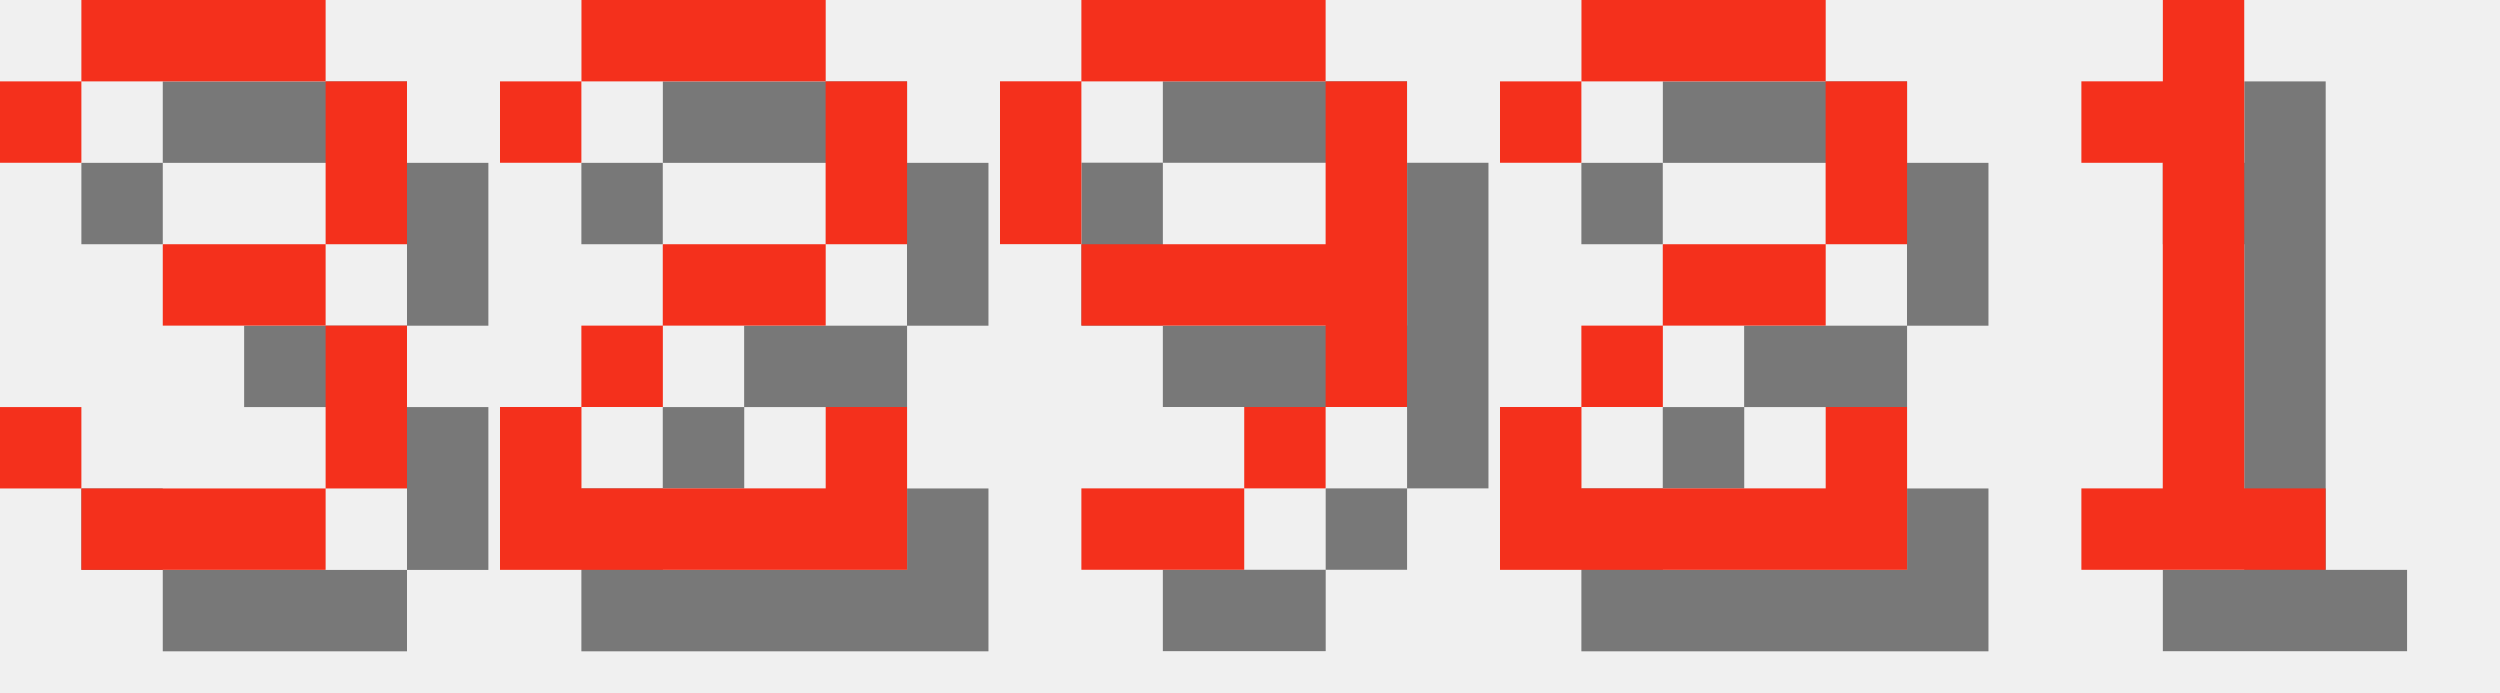
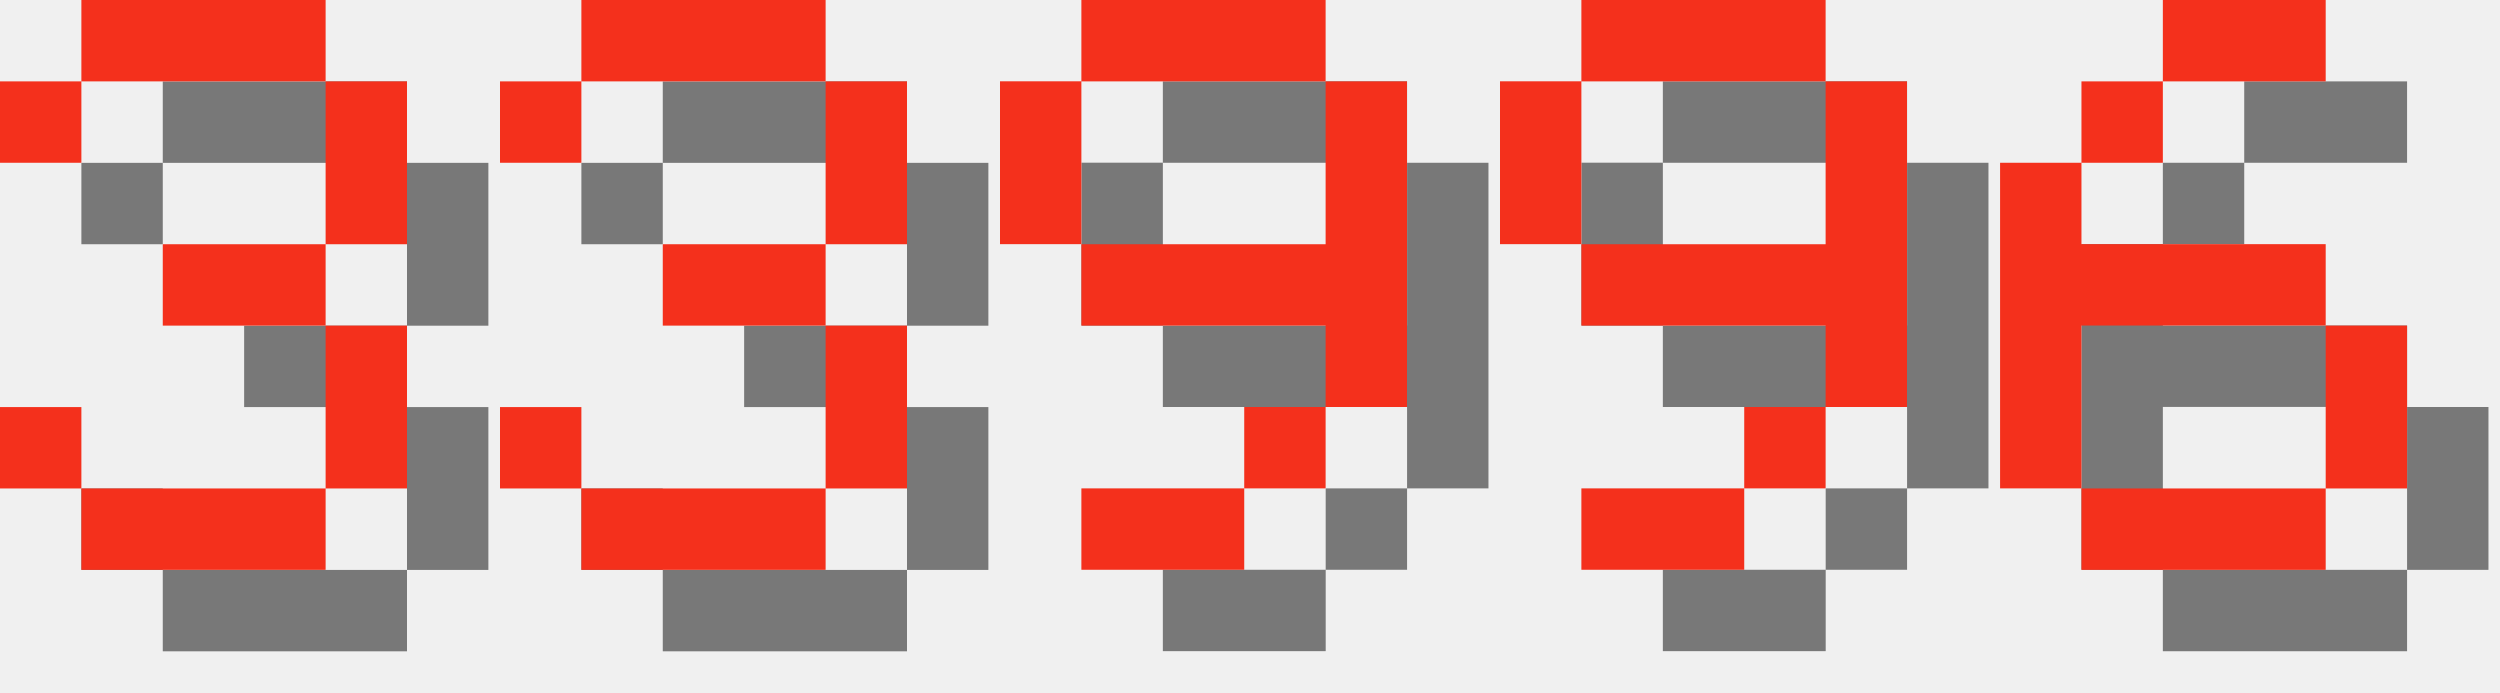
<svg xmlns="http://www.w3.org/2000/svg" version="1.1" width="130.0" height="36">
  <style>
        .text-foreground {
            fill: #F4301C;
        }
        .text-shadow {
            fill: #000000;
            fill-opacity: 0.5;
        }
    </style>
  <g class="digit" id="digit_3" transform="translate(0.0, 0), scale(4)">
    <path id="digit_3_shadow" class="text-shadow" d="m1.058 2.117v1.058h1.058v-1.058h3.175v2.117h-2.117v1.058h2.117v2.117h-3.175v-1.058h-1.058v1.058h1.058v1.058h3.175v-1.058h1.058v-2.117h-1.058v-1.058h1.058v-2.117h-1.058v-1.058h-3.175v1.058h-1.058z" fill-opacity=".5" style="paint-order:stroke fill markers" />
    <path id="digit_3_fg" class="text-foreground" d="m0 1.058v1.058h1.058v-1.058h3.175v2.117h-2.117v1.058h2.117v2.117h-3.175v-1.058h-1.058v1.058h1.058v1.058h3.175v-1.058h1.058v-2.117h-1.058v-1.058h1.058v-2.117h-1.058v-1.058h-3.175v1.058h-1.058z" fill="#fff" style="paint-order:stroke fill markers" />
  </g>
-   <g class="digit" id="digit_2" transform="translate(26.0, 0), scale(4)">
-     <path id="digit_2_shadow" class="text-shadow" d="m1.058 2.117v1.058h1.058v-1.058h3.175v2.117h-2.117v1.058h-1.058v1.058h-1.058v2.117h5.292v-2.117h-1.058v1.058h-3.175v-1.058h1.058v-1.058h2.117v-1.058h1.058v-2.117h-1.058v-1.058h-3.175v1.058h-1.058z" fill-opacity=".5" style="paint-order:stroke fill markers" />
-     <path id="digit_2_fg" class="text-foreground" d="m0 1.058v1.058h1.058v-1.058h3.175v2.117h-2.117v1.058h-1.058v1.058h-1.058v2.117h5.292v-2.117h-1.058v1.058h-3.175v-1.058h1.058v-1.058h2.117v-1.058h1.058v-2.117h-1.058v-1.058h-3.175v1.058h-1.058z" fill="#fff" style="paint-order:stroke fill markers" />
+   <g class="digit" id="digit_3" transform="translate(26.0, 0), scale(4)">
+     <path id="digit_3_shadow" class="text-shadow" d="m1.058 2.117v1.058h1.058v-1.058h3.175v2.117h-2.117v1.058h2.117v2.117h-3.175v-1.058h-1.058v1.058h1.058v1.058h3.175v-1.058h1.058v-2.117h-1.058v-1.058h1.058v-2.117h-1.058v-1.058h-3.175v1.058h-1.058z" fill-opacity=".5" style="paint-order:stroke fill markers" />
+     <path id="digit_3_fg" class="text-foreground" d="m0 1.058v1.058h1.058v-1.058h3.175v2.117h-2.117v1.058h2.117v2.117h-3.175v-1.058h-1.058v1.058h1.058v1.058h3.175v-1.058h1.058v-2.117h-1.058v-1.058h1.058v-2.117h-1.058v-1.058h-3.175v1.058h-1.058z" fill="#fff" style="paint-order:stroke fill markers" />
  </g>
  <g class="digit" id="digit_9" transform="translate(52.0, 0), scale(4)">
    <path id="digit_9_shadow" class="text-shadow" d="m2.117 1.058v1.058h3.175v-1.058h-3.175zm3.175 1.058v2.117h-3.175v1.058h3.175v1.058h1.058v-4.233h-1.058zm0 4.233h-1.058v1.058h1.058v-1.058zm-1.058 1.058h-2.117v1.058h2.117v-1.058zm-2.117-3.175v-2.117h-1.058v2.117h1.058z" fill-opacity=".5" style="paint-order:stroke fill markers" />
    <path id="digit_9_fg" class="text-foreground" d="m1.058 0v1.058h3.175v-1.058h-3.175zm3.175 1.058v2.117h-3.175v1.058h3.175v1.058h1.058v-4.233h-1.058zm0 4.233h-1.058v1.058h1.058v-1.058zm-1.058 1.058h-2.117v1.058h2.117v-1.058zm-2.117-3.175v-2.117h-1.058v2.117h1.058z" fill="#fff" style="paint-order:stroke fill markers" />
  </g>
-   <g class="digit" id="digit_2" transform="translate(78.0, 0), scale(4)">
-     <path id="digit_2_shadow" class="text-shadow" d="m1.058 2.117v1.058h1.058v-1.058h3.175v2.117h-2.117v1.058h-1.058v1.058h-1.058v2.117h5.292v-2.117h-1.058v1.058h-3.175v-1.058h1.058v-1.058h2.117v-1.058h1.058v-2.117h-1.058v-1.058h-3.175v1.058h-1.058z" fill-opacity=".5" style="paint-order:stroke fill markers" />
-     <path id="digit_2_fg" class="text-foreground" d="m0 1.058v1.058h1.058v-1.058h3.175v2.117h-2.117v1.058h-1.058v1.058h-1.058v2.117h5.292v-2.117h-1.058v1.058h-3.175v-1.058h1.058v-1.058h2.117v-1.058h1.058v-2.117h-1.058v-1.058h-3.175v1.058h-1.058z" fill="#fff" style="paint-order:stroke fill markers" />
+   <g class="digit" id="digit_9" transform="translate(78.0, 0), scale(4)">
+     <path id="digit_9_shadow" class="text-shadow" d="m2.117 1.058v1.058h3.175v-1.058h-3.175zm3.175 1.058v2.117h-3.175v1.058h3.175v1.058h1.058v-4.233h-1.058zm0 4.233h-1.058v1.058h1.058v-1.058zm-1.058 1.058h-2.117v1.058h2.117v-1.058zm-2.117-3.175v-2.117h-1.058v2.117h1.058z" fill-opacity=".5" style="paint-order:stroke fill markers" />
+     <path id="digit_9_fg" class="text-foreground" d="m1.058 0v1.058h3.175v-1.058h-3.175zm3.175 1.058v2.117h-3.175v1.058h3.175v1.058h1.058v-4.233h-1.058zm0 4.233h-1.058v1.058h1.058v-1.058zm-1.058 1.058h-2.117v1.058h2.117v-1.058zm-2.117-3.175v-2.117h-1.058v2.117h1.058z" fill="#fff" style="paint-order:stroke fill markers" />
  </g>
-   <g class="digit" id="digit_1" transform="translate(104.0, 0), scale(4)">
-     <path id="digit_1_shadow" class="text-shadow" d="m2.117 2.117v1.058h1.058v4.233h-1.058v1.058h3.175v-1.058h-1.058v-6.35h-1.058v1.058h-1.058z" fill-opacity=".5" style="paint-order:stroke fill markers" />
-     <path id="digit_1_fg" class="text-foreground" d="m1.058 1.058v1.058h1.058v4.233h-1.058v1.058h3.175v-1.058h-1.058v-6.35h-1.058v1.058h-1.058z" fill="#fff" style="paint-order:stroke fill markers" />
+   <g class="digit" id="digit_6" transform="translate(104.0, 0), scale(4)">
+     <path id="digit_6_shadow" class="text-shadow" d="m3.175 1.058v1.058h2.117v-1.058h-2.117zm0 1.058h-1.058v1.058h1.058v-1.058zm-1.058 1.058h-1.058v4.233h1.058v-2.117h3.175v-1.058h-3.175v-1.058zm3.175 2.117v2.117h1.058v-2.117h-1.058zm0 2.117h-3.175v1.058h3.175v-1.058z" fill-opacity=".5" style="paint-order:stroke fill markers" />
+     <path id="digit_6_fg" class="text-foreground" d="m2.117 0v1.058h2.117v-1.058h-2.117zm0 1.058h-1.058v1.058h1.058v-1.058zm-1.058 1.058h-1.058v4.233h1.058v-2.117h3.175v-1.058h-3.175v-1.058zm3.175 2.117v2.117h1.058v-2.117h-1.058zm0 2.117h-3.175v1.058h3.175v-1.058z" fill="#fff" style="paint-order:stroke fill markers" />
  </g>
</svg>
